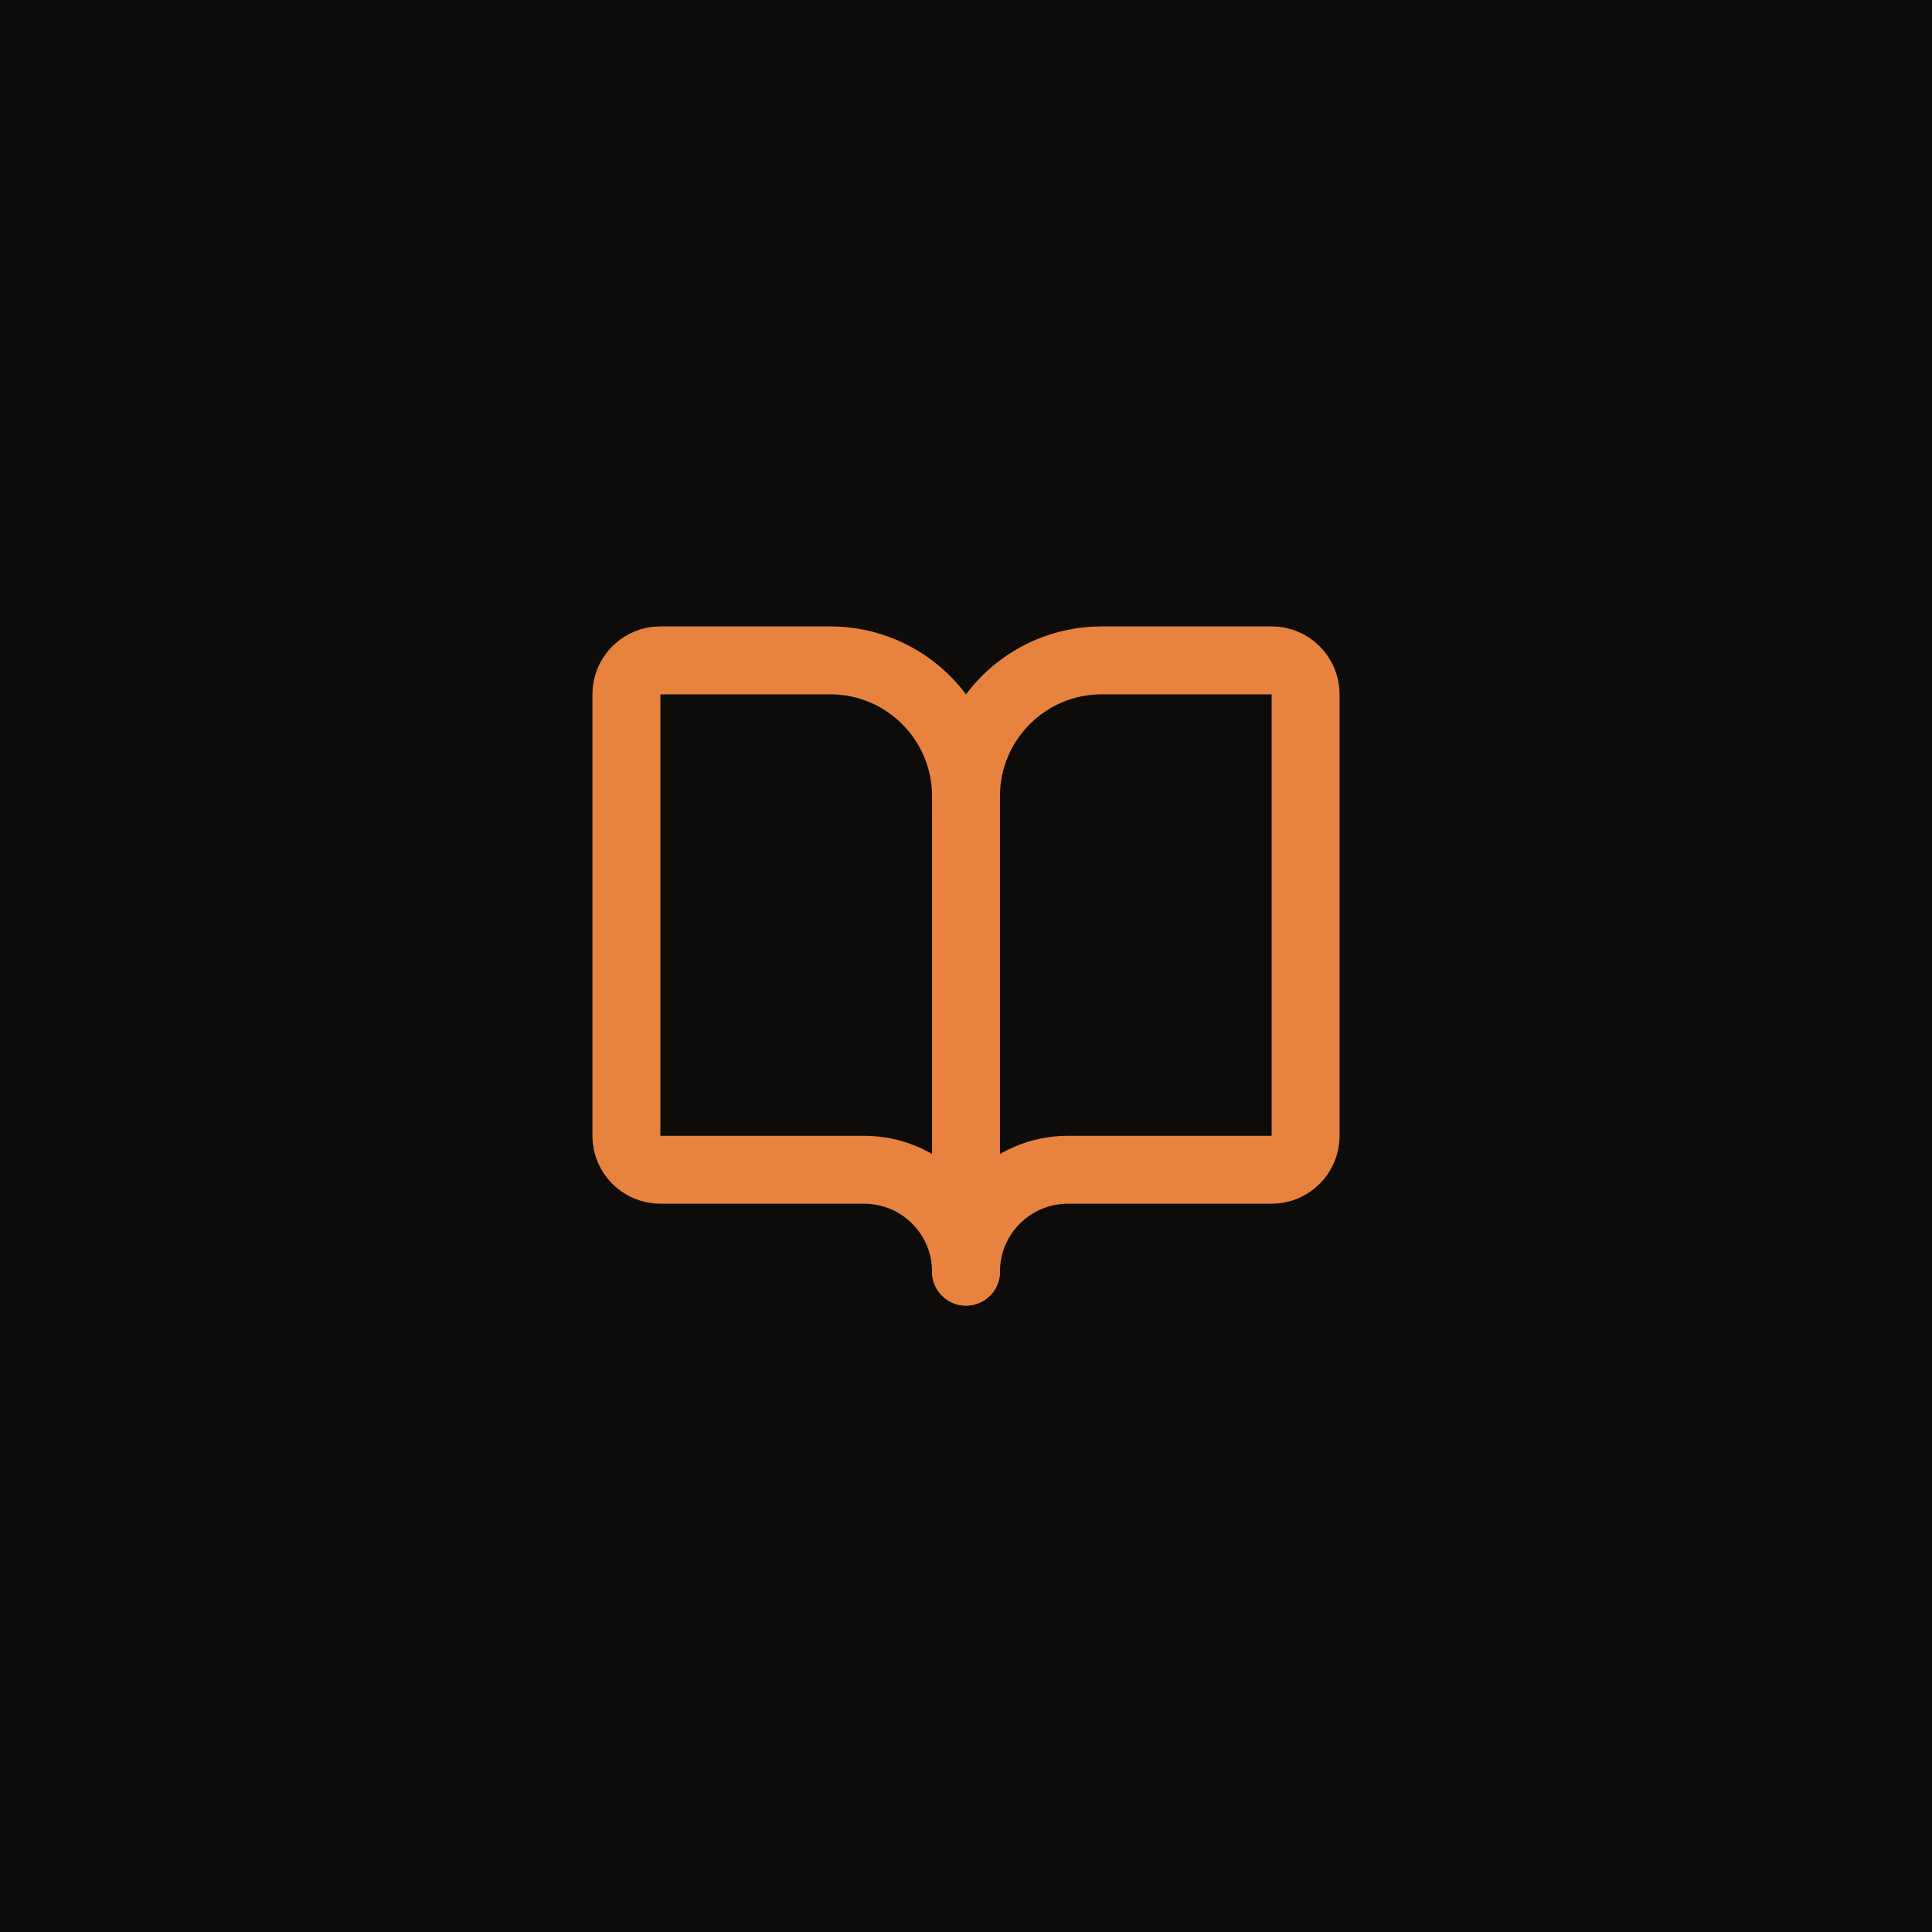
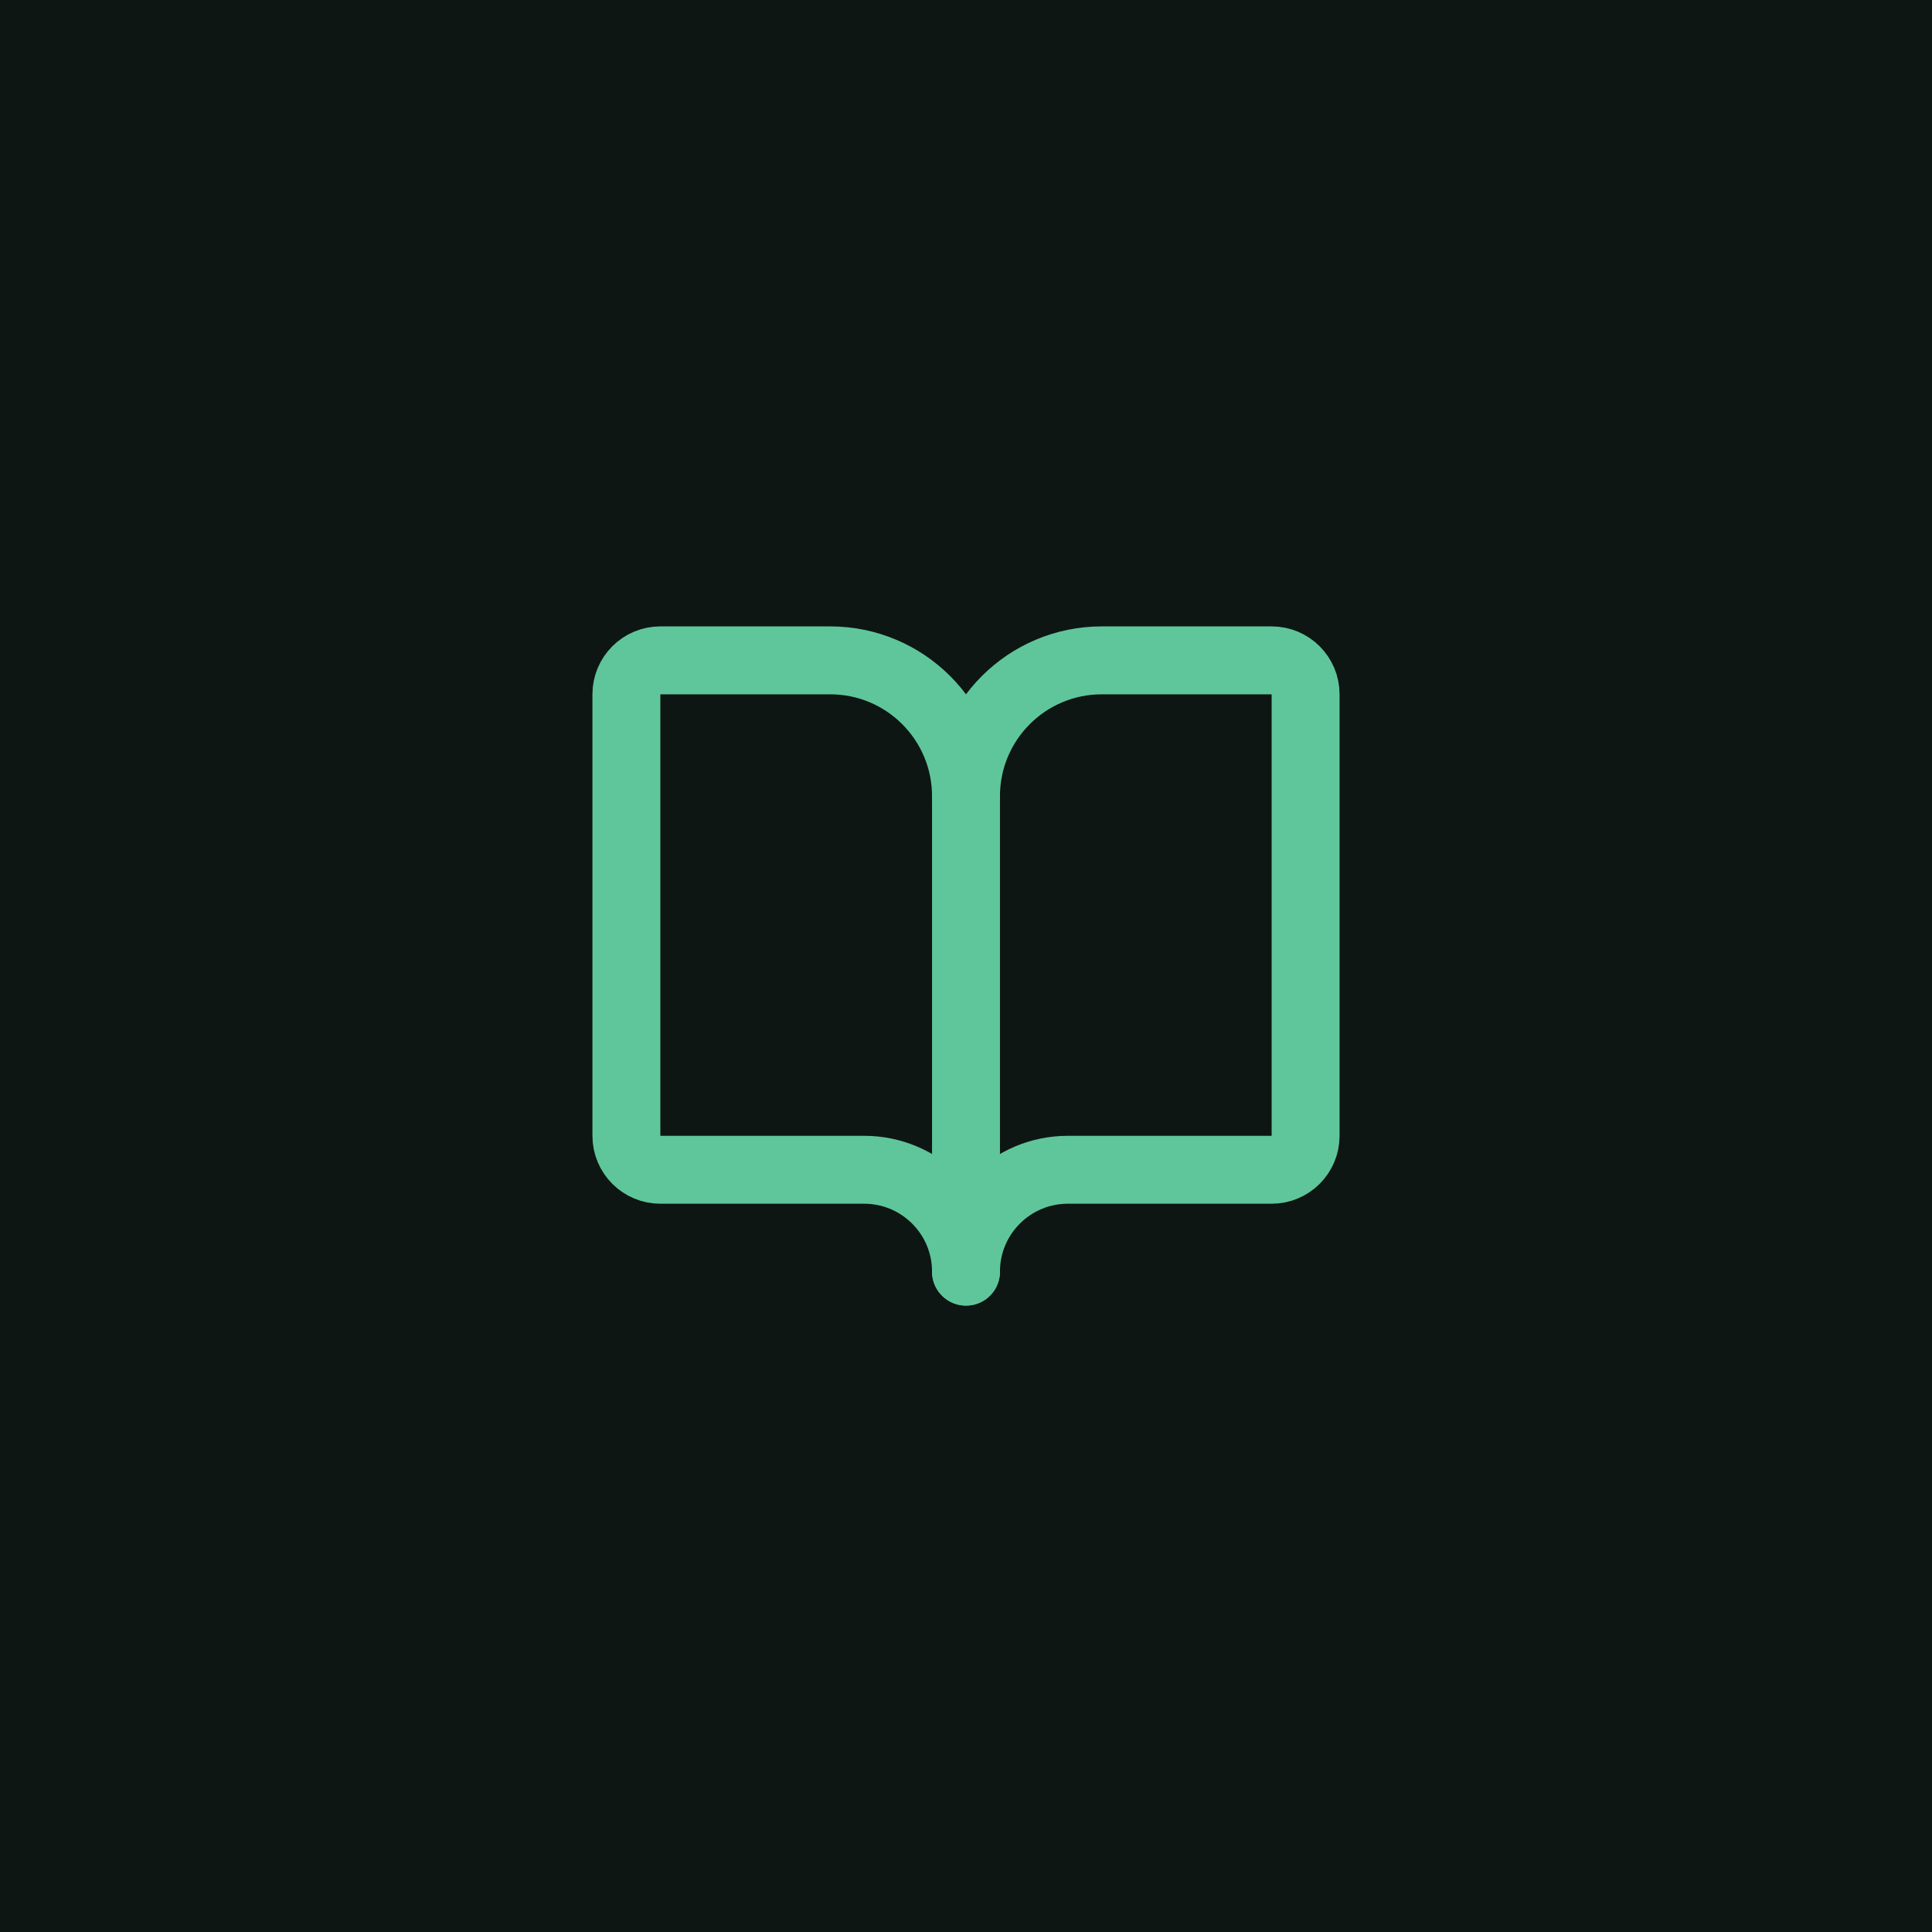
<svg xmlns="http://www.w3.org/2000/svg" viewBox="0 0 512 512">
-   <rect width="512" height="512" fill="#0d0c0b" />
-   <g transform="translate(148 148) scale(9)" fill="none" stroke="#e8823f" stroke-width="2" stroke-linecap="round" stroke-linejoin="round">
+   <rect width="512" height="512" fill="#0e1613" />
+   <g transform="translate(148 148) scale(9)" fill="none" stroke="#5fc69b" stroke-width="2" stroke-linecap="round" stroke-linejoin="round">
    <path d="M12 7v14" />
    <path d="M3 18a1 1 0 0 1-1-1V4a1 1 0 0 1 1-1h5a4 4 0 0 1 4 4 4 4 0 0 1 4-4h5a1 1 0 0 1 1 1v13a1 1 0 0 1-1 1h-6a3 3 0 0 0-3 3 3 3 0 0 0-3-3z" />
  </g>
</svg>
